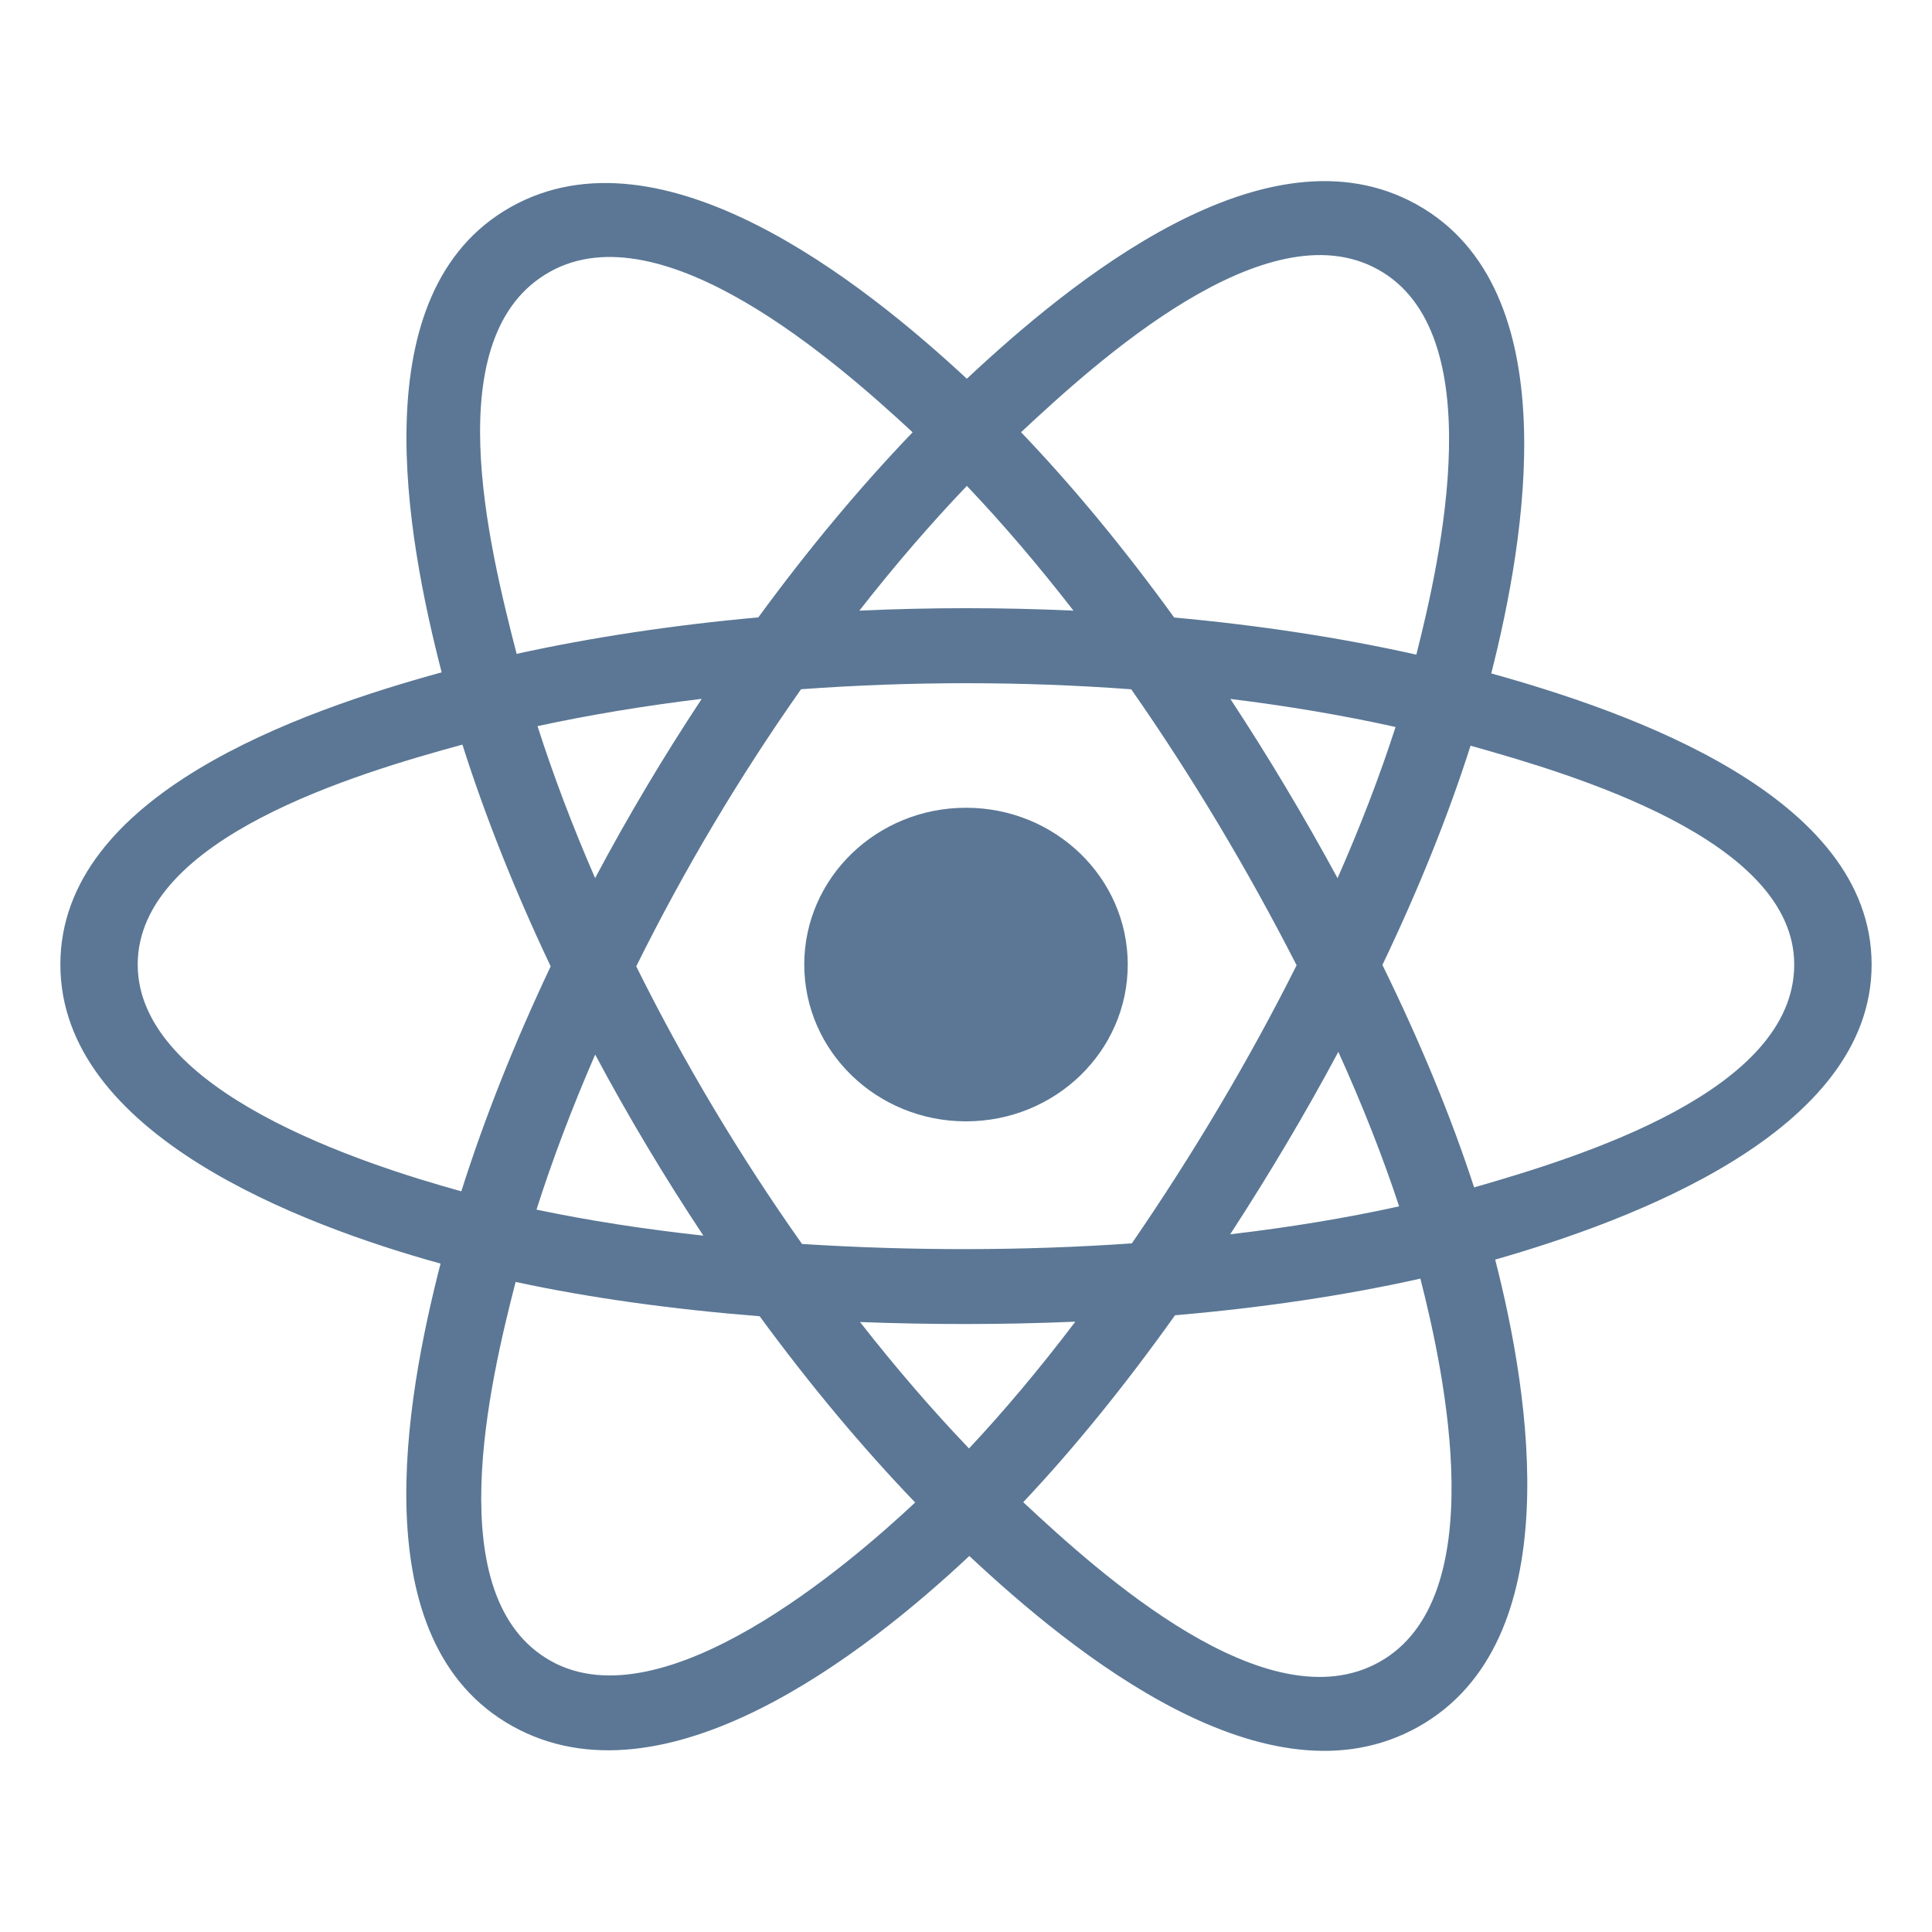
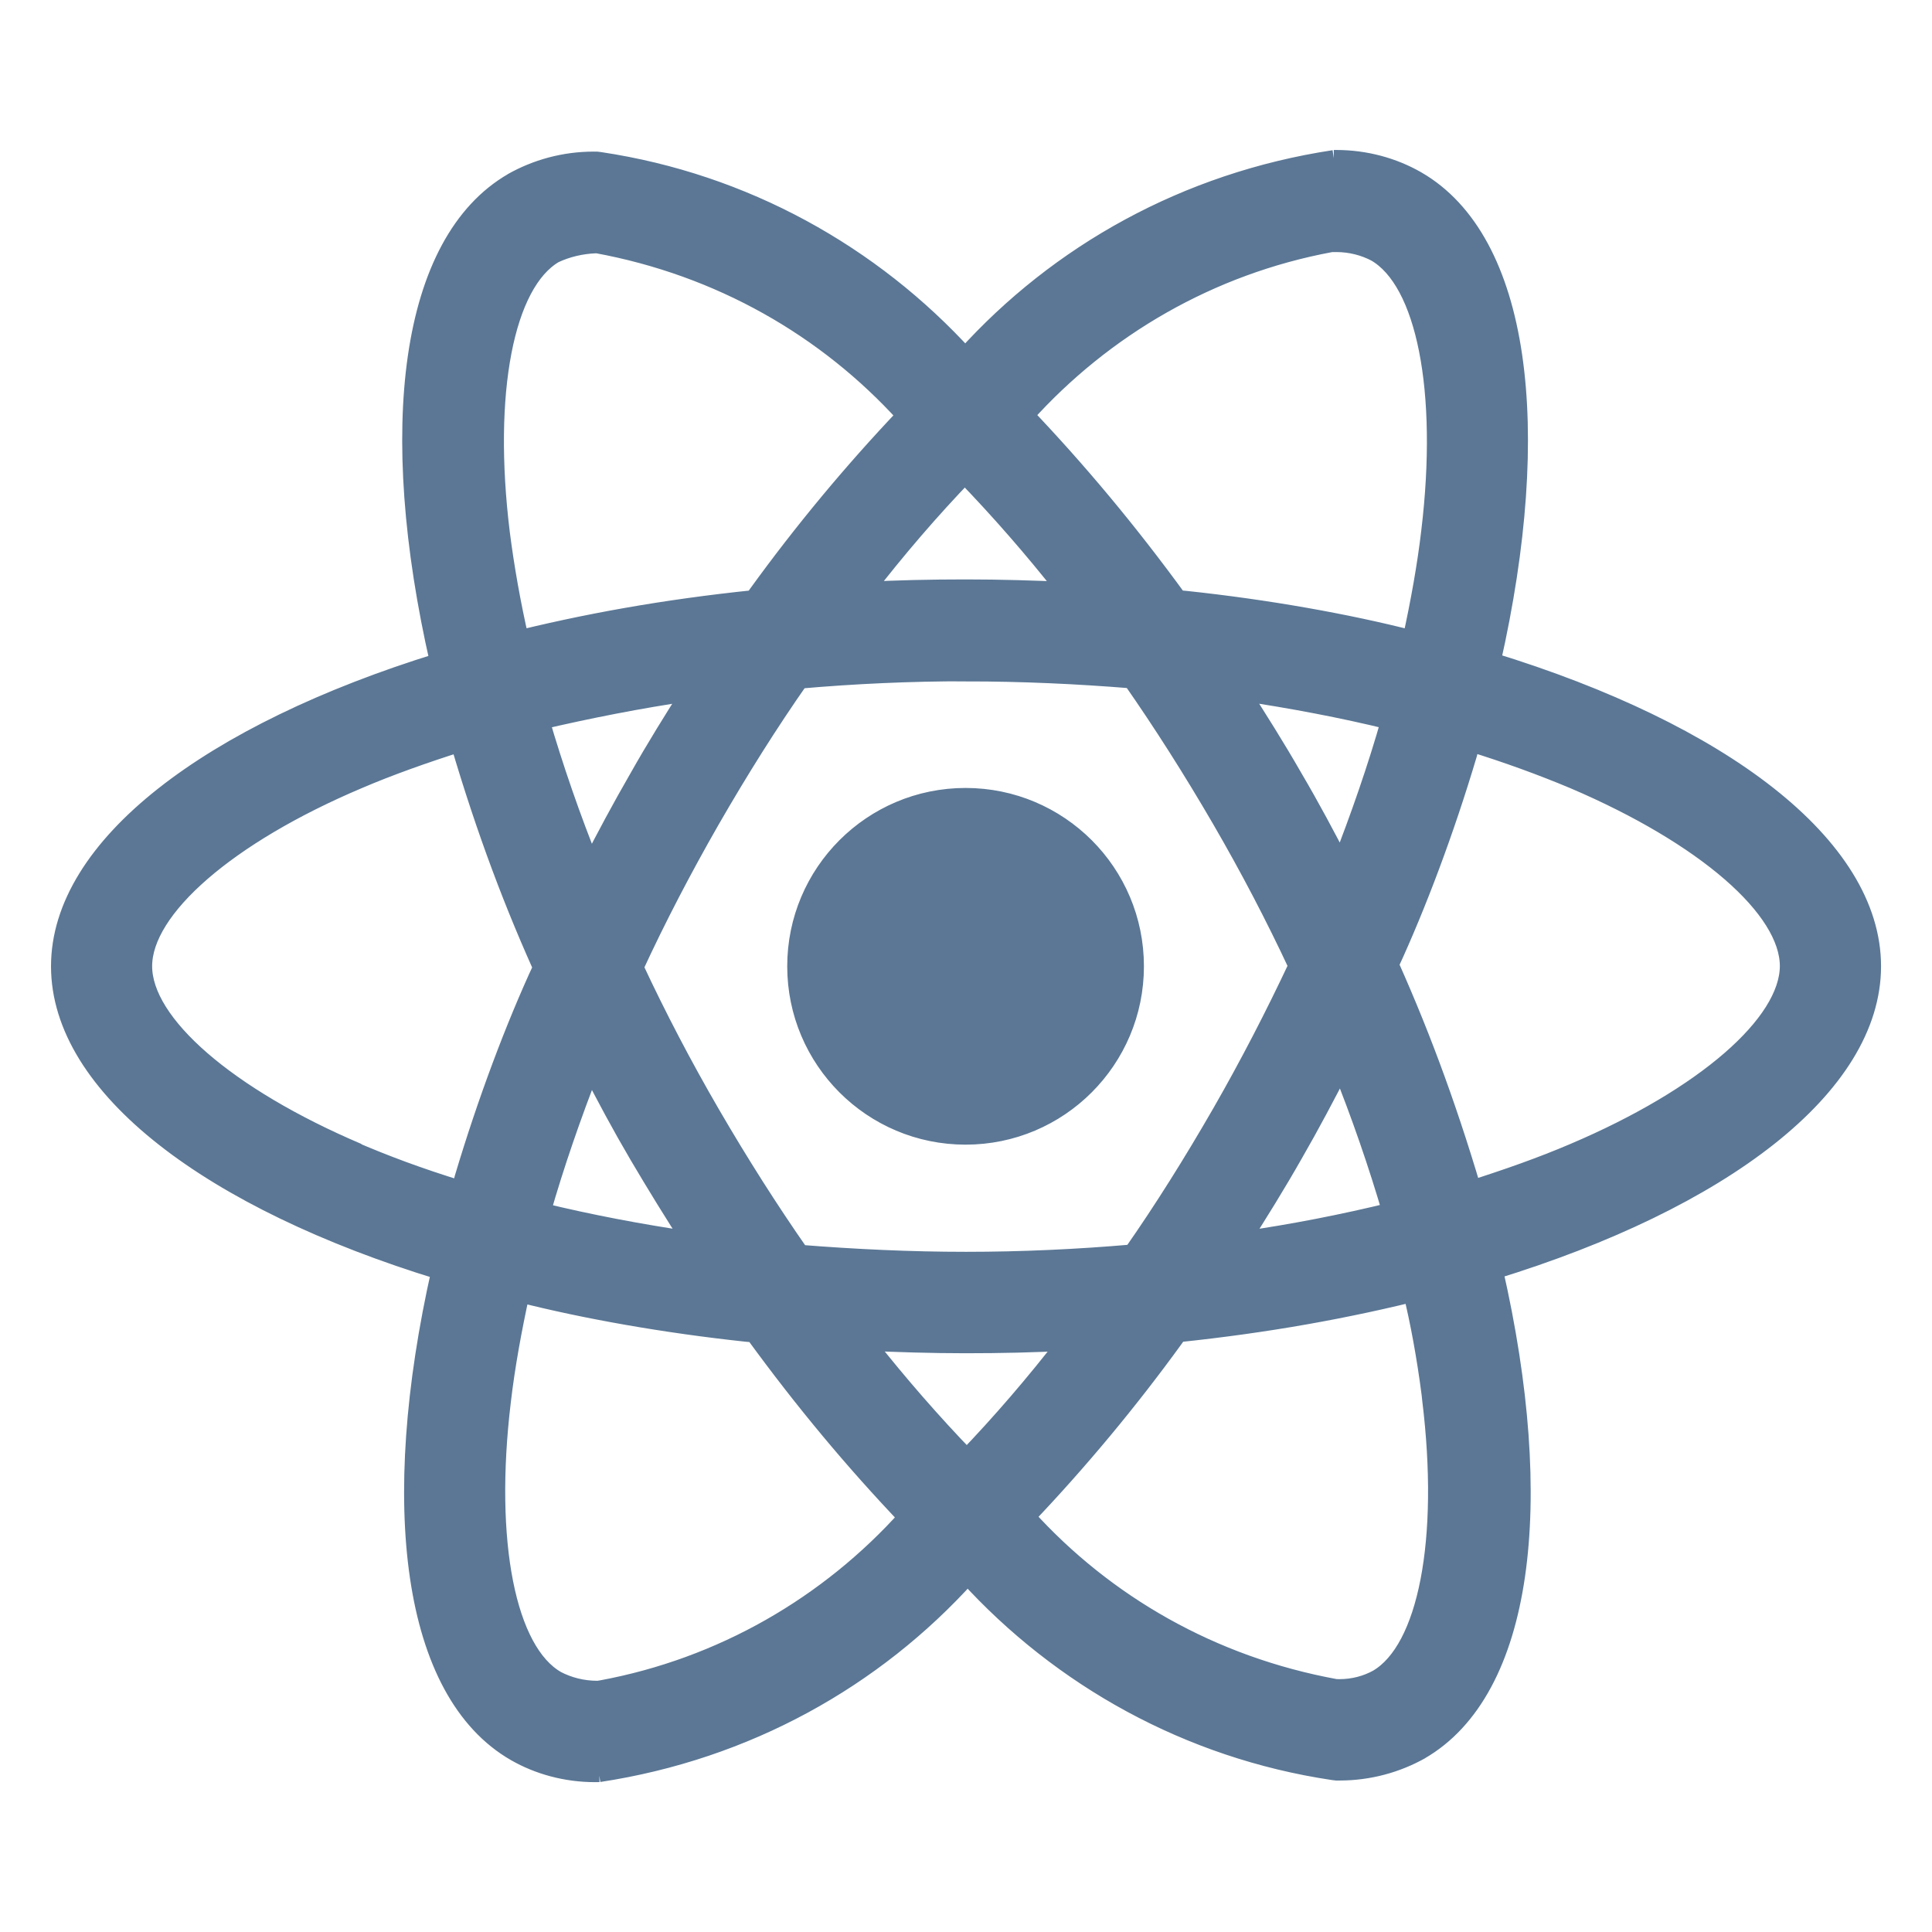
- <svg xmlns="http://www.w3.org/2000/svg" width="800px" height="800px" viewBox="0 0 32 32" fill="none">
+ <svg xmlns="http://www.w3.org/2000/svg" fill="#5b7795" width="800px" height="800px" viewBox="0 0 32 32" version="1.1" stroke="#5b7795" stroke-width="0.32">
  <g id="SVGRepo_bgCarrier" stroke-width="0" />
  <g id="SVGRepo_tracerCarrier" stroke-linecap="round" stroke-linejoin="round" />
  <g id="SVGRepo_iconCarrier">
-     <path d="M18.679 15.976C18.679 14.541 17.48 13.379 16 13.379C14.521 13.379 13.321 14.541 13.321 15.976C13.321 17.41 14.521 18.573 16 18.573C17.48 18.573 18.679 17.41 18.679 15.976Z" fill="#5b7795" />
-     <path fill-rule="evenodd" clip-rule="evenodd" d="M24.7 11.154C25.266 8.925 25.977 4.791 23.47 3.39C20.975 1.995 17.728 4.668 16.014 6.273C14.304 4.684 10.966 2.022 8.462 3.428C5.968 4.828 6.737 8.893 7.315 11.136C4.988 11.776 1 13.156 1 15.976C1 18.787 4.984 20.289 7.297 20.929C6.717 23.184 5.986 27.191 8.483 28.588C10.997 29.993 14.325 27.395 16.055 25.772C17.781 27.386 20.997 30.002 23.492 28.601C25.996 27.196 25.344 23.118 24.765 20.863C27.007 20.221 31 18.752 31 15.976C31 13.184 26.99 11.792 24.7 11.154ZM24.416 19.667C24.037 18.502 23.524 17.262 22.897 15.982C23.495 14.732 23.988 13.509 24.357 12.351C26.036 12.823 29.718 13.901 29.718 15.976C29.718 18.07 26.185 19.159 24.416 19.667ZM22.85 27.526C20.988 28.571 18.222 26.07 16.948 24.881C17.793 23.984 18.638 22.942 19.462 21.785C20.913 21.66 22.283 21.456 23.526 21.178C23.933 22.773 24.72 26.476 22.85 27.526ZM9.124 27.511C7.261 26.47 8.113 22.895 8.54 21.233C9.768 21.497 11.129 21.686 12.582 21.801C13.412 22.933 14.282 23.974 15.158 24.886C14.075 25.901 10.995 28.557 9.124 27.511ZM2.281 15.976C2.281 13.874 5.942 12.803 7.659 12.333C8.035 13.517 8.527 14.754 9.121 16.006C8.519 17.277 8.02 18.534 7.641 19.732C6.004 19.278 2.281 18.079 2.281 15.976ZM9.104 4.504C10.973 3.454 13.875 6.01 15.116 7.16C14.244 8.068 13.383 9.101 12.56 10.226C11.149 10.353 9.799 10.557 8.557 10.83C8.091 9.021 7.236 5.552 9.104 4.504ZM20.379 11.577C21.337 11.694 22.254 11.85 23.115 12.041C22.856 12.844 22.534 13.684 22.154 14.545C21.604 13.533 21.014 12.542 20.379 11.577ZM16.014 8.048C16.605 8.669 17.197 9.362 17.78 10.114C16.599 10.06 15.415 10.06 14.234 10.114C14.817 9.368 15.414 8.676 16.014 8.048ZM9.857 14.544C9.483 13.686 9.164 12.842 8.903 12.027C9.759 11.842 10.672 11.69 11.623 11.575C10.987 12.537 10.397 13.528 9.857 14.544ZM11.65 20.466C10.668 20.359 9.741 20.215 8.886 20.035C9.15 19.206 9.477 18.343 9.858 17.467C10.406 18.493 11.005 19.494 11.65 20.466ZM16.05 23.991C15.442 23.356 14.836 22.653 14.245 21.897C15.433 21.942 16.623 21.942 17.811 21.891C17.227 22.661 16.637 23.365 16.05 23.991ZM22.167 17.422C22.568 18.308 22.906 19.166 23.174 19.981C22.304 20.173 21.365 20.328 20.376 20.444C21.015 19.461 21.615 18.454 22.167 17.422ZM18.747 20.594C16.93 20.72 15.102 20.719 13.284 20.604C12.251 19.142 11.331 17.603 10.538 16.006C11.328 14.412 12.24 12.876 13.268 11.416C15.088 11.283 16.918 11.282 18.737 11.417C19.756 12.877 20.668 14.409 21.476 15.988C20.677 17.581 19.759 19.12 18.747 20.594ZM22.83 4.467C24.701 5.513 23.868 9.227 23.459 10.843C22.215 10.564 20.863 10.357 19.448 10.228C18.624 9.09 17.77 8.055 16.912 7.159C18.169 5.984 20.978 3.431 22.83 4.467Z" fill="#5b7795" />
+     <path d="M14.313 22.211c0.55 0.025 1.112 0.043 1.681 0.043 0.575 0 1.143-0.012 1.7-0.043-0.557 0.72-1.107 1.357-1.689 1.964l0.008-0.008c-0.579-0.6-1.135-1.238-1.659-1.902l-0.041-0.054zM8.615 21.411c1.083 0.275 2.404 0.509 3.752 0.653l0.131 0.011c0.825 1.133 1.659 2.13 2.554 3.068l-0.011-0.012c-1.311 1.463-3.080 2.491-5.081 2.86l-0.055 0.008c-0.004 0-0.008 0-0.012 0-0.248 0-0.482-0.061-0.687-0.169l0.008 0.004c-0.832-0.475-1.193-2.292-0.912-4.627 0.067-0.575 0.177-1.18 0.312-1.797zM23.398 21.398c0.118 0.474 0.229 1.078 0.308 1.692l0.009 0.086c0.287 2.334-0.067 4.149-0.892 4.634-0.184 0.102-0.404 0.162-0.638 0.162-0.023 0-0.046-0.001-0.069-0.002l0.003 0c-2.053-0.375-3.821-1.396-5.129-2.841l-0.007-0.008c0.879-0.923 1.707-1.918 2.466-2.965l0.058-0.084c1.476-0.154 2.799-0.392 4.088-0.717l-0.197 0.042zM9.784 17.666c0.25 0.49 0.512 0.978 0.8 1.468q0.431 0.731 0.881 1.428c-0.868-0.127-1.706-0.287-2.507-0.482 0.225-0.787 0.507-1.602 0.825-2.416zM22.212 17.641c0.331 0.821 0.612 1.64 0.845 2.434-0.8 0.196-1.645 0.362-2.519 0.487 0.3-0.469 0.6-0.952 0.881-1.447 0.281-0.487 0.544-0.985 0.795-1.475zM7.619 12.292c0.436 1.478 0.904 2.714 1.449 3.906l-0.075-0.182c-0.466 1.005-0.927 2.234-1.305 3.499l-0.052 0.205c-0.706-0.217-1.274-0.43-1.827-0.669l0.115 0.044c-2.164-0.921-3.564-2.132-3.564-3.092s1.4-2.177 3.564-3.094c0.525-0.225 1.1-0.428 1.694-0.617zM24.358 12.287c0.605 0.187 1.18 0.396 1.718 0.622 2.164 0.925 3.564 2.134 3.564 3.094-0.006 0.96-1.406 2.174-3.57 3.093-0.525 0.225-1.1 0.427-1.693 0.616-0.44-1.483-0.908-2.718-1.451-3.912l0.076 0.188c0.464-1.004 0.926-2.233 1.303-3.498l0.053-0.206zM20.53 11.444c0.869 0.129 1.706 0.287 2.507 0.484-0.225 0.79-0.506 1.602-0.825 2.416-0.25-0.487-0.512-0.978-0.8-1.467-0.281-0.49-0.581-0.967-0.881-1.432zM11.458 11.444c-0.3 0.471-0.6 0.953-0.88 1.45-0.281 0.487-0.544 0.977-0.794 1.467-0.331-0.82-0.612-1.637-0.845-2.433 0.8-0.187 1.643-0.354 2.518-0.482zM16 11.126c0.925 0 1.846 0.042 2.752 0.116q0.761 1.091 1.478 2.324 0.697 1.2 1.272 2.432c-0.385 0.819-0.807 1.637-1.266 2.437-0.475 0.825-0.966 1.61-1.475 2.337-0.91 0.079-1.832 0.122-2.762 0.122-0.925 0-1.846-0.044-2.752-0.116-0.507-0.727-1.002-1.505-1.478-2.324q-0.697-1.2-1.272-2.432c0.379-0.821 0.807-1.641 1.266-2.442 0.475-0.825 0.966-1.607 1.475-2.334 0.91-0.080 1.832-0.122 2.762-0.122zM15.981 7.845c0.58 0.6 1.136 1.237 1.659 1.901l0.040 0.053c-0.55-0.025-1.112-0.042-1.681-0.042-0.575 0-1.143 0.012-1.7 0.042 0.556-0.72 1.106-1.357 1.689-1.964l-0.008 0.008zM9.88 4.033c2.053 0.376 3.82 1.397 5.129 2.841l0.007 0.008c-0.879 0.924-1.707 1.919-2.466 2.968l-0.058 0.084c-1.475 0.153-2.798 0.389-4.086 0.714l0.196-0.042c-0.14-0.612-0.244-1.205-0.317-1.774-0.287-2.334 0.067-4.149 0.892-4.632 0.206-0.097 0.447-0.157 0.701-0.165l0.003-0zM22.090 4.008v0.008c0.013-0 0.028-0.001 0.044-0.001 0.239 0 0.464 0.059 0.662 0.163l-0.008-0.004c0.832 0.477 1.193 2.293 0.912 4.629-0.067 0.575-0.177 1.181-0.312 1.799-1.085-0.278-2.406-0.513-3.754-0.656l-0.128-0.011c-0.826-1.134-1.66-2.131-2.555-3.070l0.012 0.012c1.311-1.46 3.077-2.488 5.074-2.859l0.056-0.009zM22.096 2.646c-2.442 0.371-4.556 1.557-6.1 3.268l-0.008 0.009c-1.555-1.71-3.669-2.888-6.051-3.245l-0.056-0.007c-0.013-0-0.029-0-0.045-0-0.491 0-0.952 0.129-1.351 0.355l0.014-0.007c-1.718 0.991-2.103 4.079-1.216 7.954-3.804 1.175-6.278 3.053-6.278 5.032 0 1.987 2.487 3.87 6.302 5.036-0.88 3.89-0.487 6.983 1.235 7.973 0.378 0.217 0.832 0.344 1.315 0.344 0.022 0 0.044-0 0.065-0.001l-0.003 0c2.442-0.371 4.556-1.558 6.1-3.27l0.008-0.009c1.555 1.711 3.669 2.889 6.051 3.246l0.056 0.007c0.015 0 0.034 0 0.052 0 0.488 0 0.947-0.128 1.344-0.351l-0.014 0.007c1.717-0.99 2.103-4.078 1.216-7.954 3.79-1.165 6.264-3.047 6.264-5.029 0-1.987-2.487-3.87-6.302-5.039 0.88-3.886 0.487-6.982-1.235-7.973-0.382-0.219-0.84-0.348-1.328-0.348-0.013 0-0.026 0-0.039 0l0.002-0zM18.787 16.005c0 1.543-1.251 2.794-2.794 2.794s-2.794-1.251-2.794-2.794c0-1.543 1.251-2.794 2.794-2.794 0.772 0 1.47 0.313 1.976 0.818v0c0.506 0.506 0.818 1.204 0.818 1.976 0 0 0 0 0 0v0z" />
  </g>
</svg>
